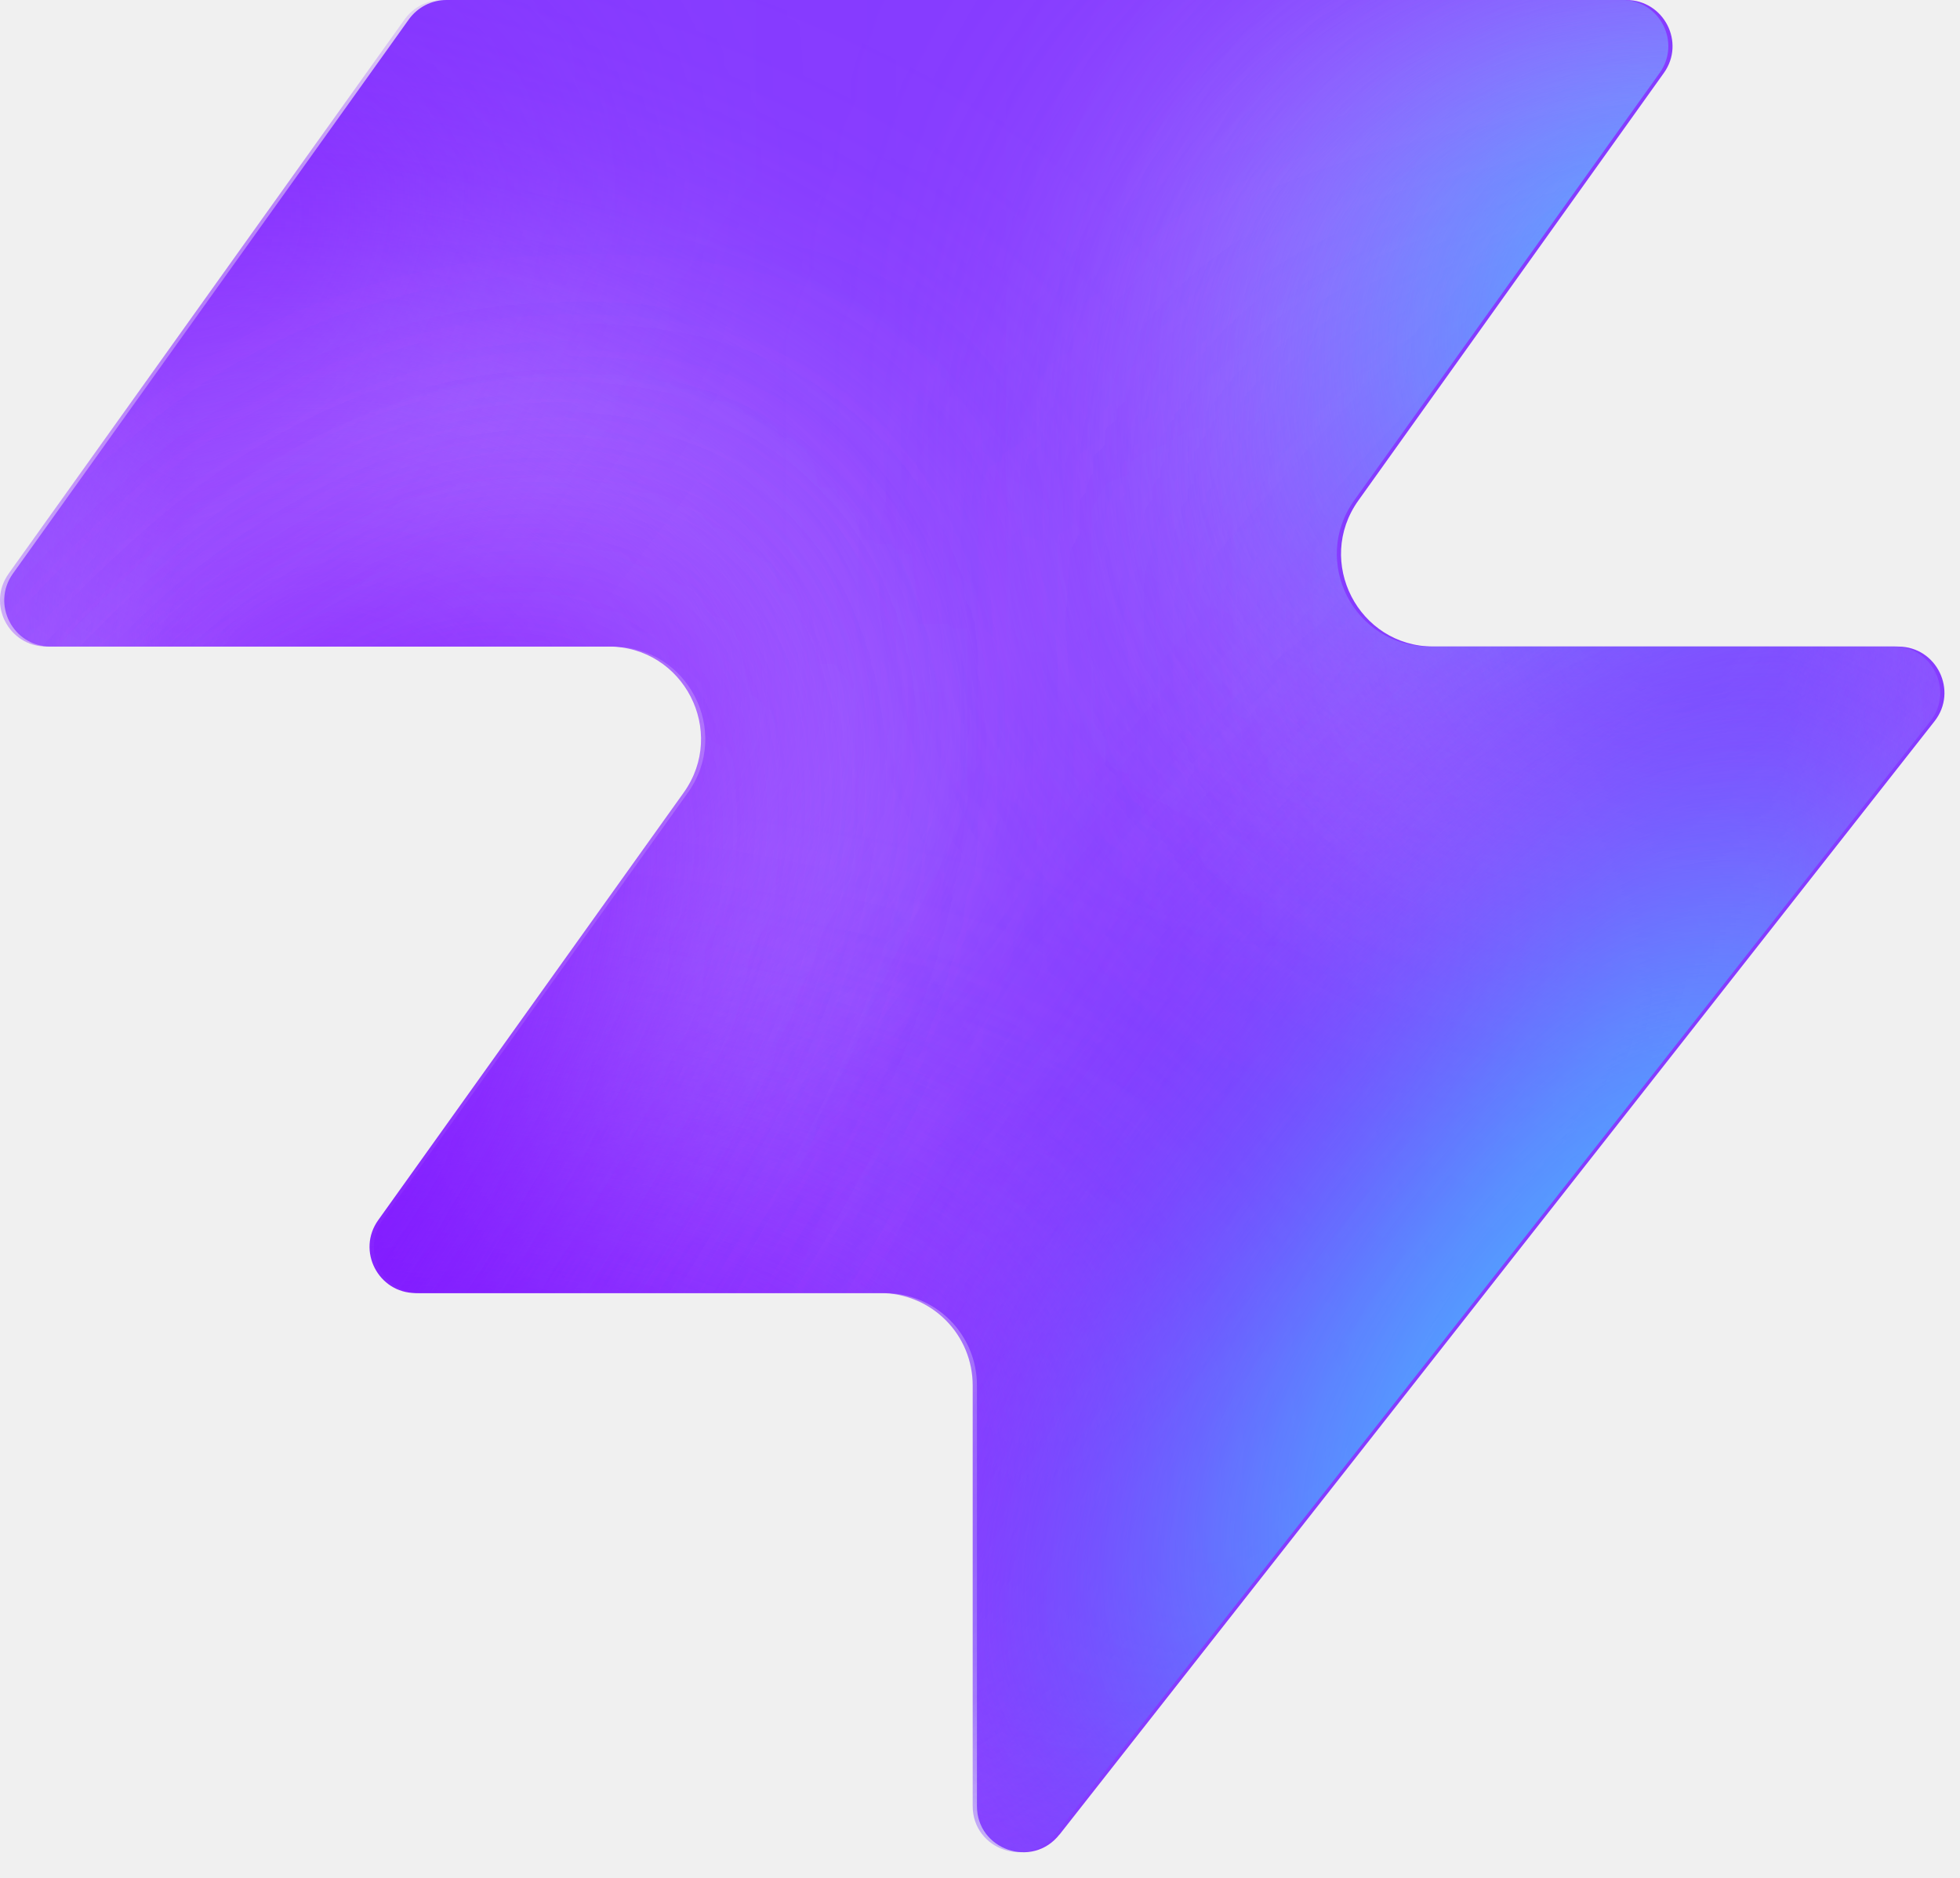
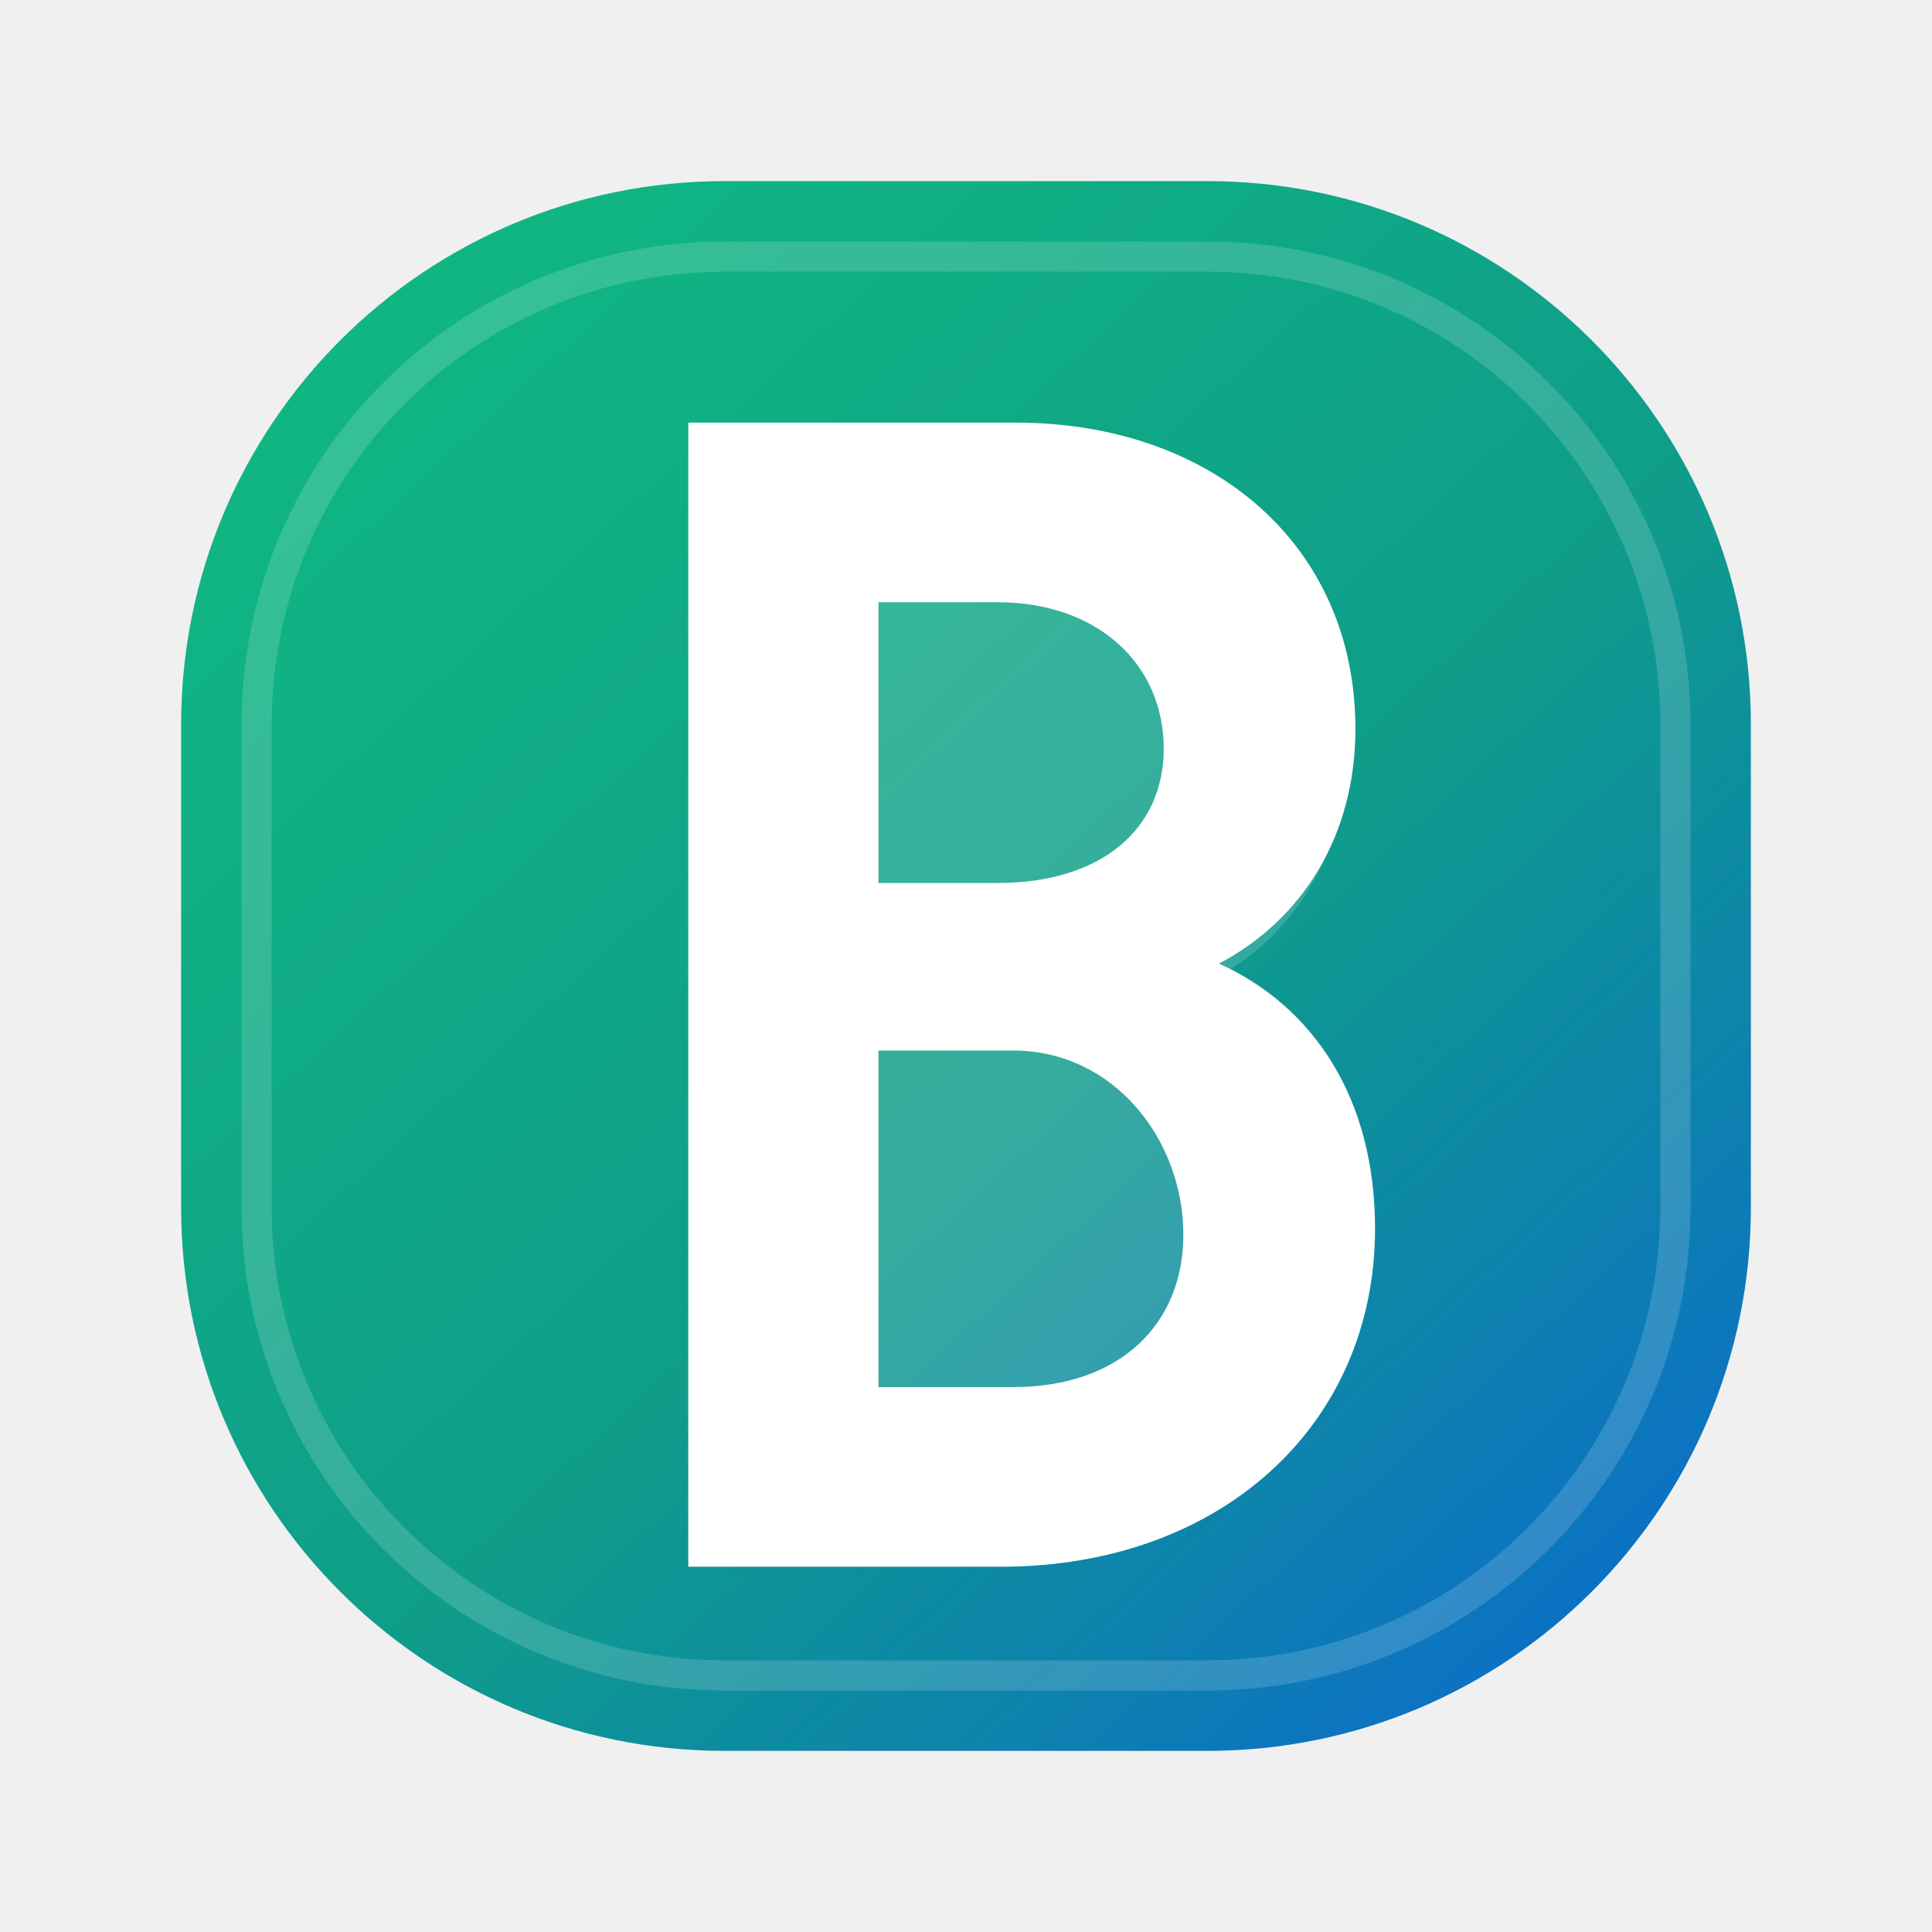
- <svg xmlns="http://www.w3.org/2000/svg" width="48" height="46" fill="none" viewBox="0 0 48 46">
-   <path fill="#863bff" d="M25.946 44.938c-.664.845-2.021.375-2.021-.698V33.937a2.26 2.26 0 0 0-2.262-2.262H10.287c-.92 0-1.456-1.04-.92-1.788l7.48-10.471c1.07-1.497 0-3.578-1.842-3.578H1.237c-.92 0-1.456-1.04-.92-1.788L10.013.474c.214-.297.556-.474.92-.474h28.894c.92 0 1.456 1.04.92 1.788l-7.48 10.471c-1.07 1.498 0 3.579 1.842 3.579h11.377c.943 0 1.473 1.088.89 1.83L25.947 44.94z" style="fill:#863bff;fill:color(display-p3 .525 .23 1);fill-opacity:1" />
-   <mask id="a" width="48" height="46" x="0" y="0" maskUnits="userSpaceOnUse" style="mask-type:alpha">
-     <path fill="#000" d="M25.842 44.938c-.664.844-2.021.375-2.021-.698V33.937a2.26 2.26 0 0 0-2.262-2.262H10.183c-.92 0-1.456-1.04-.92-1.788l7.48-10.471c1.07-1.498 0-3.579-1.842-3.579H1.133c-.92 0-1.456-1.04-.92-1.787L9.91.473c.214-.297.556-.474.92-.474h28.894c.92 0 1.456 1.04.92 1.788l-7.48 10.471c-1.07 1.498 0 3.578 1.842 3.578h11.377c.943 0 1.473 1.088.89 1.832L25.843 44.94z" style="fill:#000;fill-opacity:1" />
-   </mask>
-   <g mask="url(#a)">
-     <g filter="url(#b)">
-       <ellipse cx="5.508" cy="14.704" fill="#ede6ff" rx="5.508" ry="14.704" style="fill:#ede6ff;fill:color(display-p3 .927 .903 1);fill-opacity:1" transform="matrix(.00324 1 1 -.00324 -4.47 31.516)" />
-     </g>
-     <g filter="url(#c)">
-       <ellipse cx="10.399" cy="29.851" fill="#ede6ff" rx="10.399" ry="29.851" style="fill:#ede6ff;fill:color(display-p3 .927 .903 1);fill-opacity:1" transform="matrix(.00324 1 1 -.00324 -39.328 7.883)" />
-     </g>
-     <g filter="url(#d)">
-       <ellipse cx="5.508" cy="30.487" fill="#7e14ff" rx="5.508" ry="30.487" style="fill:#7e14ff;fill:color(display-p3 .492 .077 1);fill-opacity:1" transform="rotate(89.814 -25.913 -14.639)scale(1 -1)" />
-     </g>
-     <g filter="url(#e)">
-       <ellipse cx="5.508" cy="30.599" fill="#7e14ff" rx="5.508" ry="30.599" style="fill:#7e14ff;fill:color(display-p3 .492 .077 1);fill-opacity:1" transform="rotate(89.814 -32.644 -3.334)scale(1 -1)" />
-     </g>
-     <g filter="url(#f)">
-       <ellipse cx="5.508" cy="30.599" fill="#7e14ff" rx="5.508" ry="30.599" style="fill:#7e14ff;fill:color(display-p3 .492 .077 1);fill-opacity:1" transform="matrix(.00324 1 1 -.00324 -34.34 30.47)" />
-     </g>
-     <g filter="url(#g)">
-       <ellipse cx="14.072" cy="22.078" fill="#ede6ff" rx="14.072" ry="22.078" style="fill:#ede6ff;fill:color(display-p3 .927 .903 1);fill-opacity:1" transform="rotate(93.35 24.506 48.493)scale(-1 1)" />
-     </g>
-     <g filter="url(#h)">
-       <ellipse cx="3.47" cy="21.501" fill="#7e14ff" rx="3.47" ry="21.501" style="fill:#7e14ff;fill:color(display-p3 .492 .077 1);fill-opacity:1" transform="rotate(89.009 28.708 47.59)scale(-1 1)" />
-     </g>
-     <g filter="url(#i)">
-       <ellipse cx="3.47" cy="21.501" fill="#7e14ff" rx="3.47" ry="21.501" style="fill:#7e14ff;fill:color(display-p3 .492 .077 1);fill-opacity:1" transform="rotate(89.009 28.708 47.59)scale(-1 1)" />
-     </g>
-     <g filter="url(#j)">
-       <ellipse cx=".387" cy="8.972" fill="#7e14ff" rx="4.407" ry="29.108" style="fill:#7e14ff;fill:color(display-p3 .492 .077 1);fill-opacity:1" transform="rotate(39.51 .387 8.972)" />
-     </g>
-     <g filter="url(#k)">
-       <ellipse cx="47.523" cy="-6.092" fill="#7e14ff" rx="4.407" ry="29.108" style="fill:#7e14ff;fill:color(display-p3 .492 .077 1);fill-opacity:1" transform="rotate(37.892 47.523 -6.092)" />
-     </g>
-     <g filter="url(#l)">
-       <ellipse cx="41.412" cy="6.333" fill="#47bfff" rx="5.971" ry="9.665" style="fill:#47bfff;fill:color(display-p3 .28 .748 1);fill-opacity:1" transform="rotate(37.892 41.412 6.333)" />
-     </g>
-     <g filter="url(#m)">
-       <ellipse cx="-1.879" cy="38.332" fill="#7e14ff" rx="4.407" ry="29.108" style="fill:#7e14ff;fill:color(display-p3 .492 .077 1);fill-opacity:1" transform="rotate(37.892 -1.88 38.332)" />
-     </g>
-     <g filter="url(#n)">
-       <ellipse cx="-1.879" cy="38.332" fill="#7e14ff" rx="4.407" ry="29.108" style="fill:#7e14ff;fill:color(display-p3 .492 .077 1);fill-opacity:1" transform="rotate(37.892 -1.88 38.332)" />
-     </g>
-     <g filter="url(#o)">
-       <ellipse cx="35.651" cy="29.907" fill="#7e14ff" rx="4.407" ry="29.108" style="fill:#7e14ff;fill:color(display-p3 .492 .077 1);fill-opacity:1" transform="rotate(37.892 35.651 29.907)" />
-     </g>
-     <g filter="url(#p)">
-       <ellipse cx="38.418" cy="32.4" fill="#47bfff" rx="5.971" ry="15.297" style="fill:#47bfff;fill:color(display-p3 .28 .748 1);fill-opacity:1" transform="rotate(37.892 38.418 32.4)" />
-     </g>
-   </g>
+ <svg xmlns="http://www.w3.org/2000/svg" width="64" height="64" viewBox="0 0 64 64" fill="none">
  <defs>
-     <filter id="b" width="60.045" height="41.654" x="-19.77" y="16.149" color-interpolation-filters="sRGB" filterUnits="userSpaceOnUse">
-       <feFlood flood-opacity="0" result="BackgroundImageFix" />
-       <feBlend in="SourceGraphic" in2="BackgroundImageFix" result="shape" />
-       <feGaussianBlur result="effect1_foregroundBlur_2002_17158" stdDeviation="7.659" />
-     </filter>
-     <filter id="c" width="90.34" height="51.437" x="-54.613" y="-7.533" color-interpolation-filters="sRGB" filterUnits="userSpaceOnUse">
-       <feFlood flood-opacity="0" result="BackgroundImageFix" />
-       <feBlend in="SourceGraphic" in2="BackgroundImageFix" result="shape" />
-       <feGaussianBlur result="effect1_foregroundBlur_2002_17158" stdDeviation="7.659" />
-     </filter>
-     <filter id="d" width="79.355" height="29.4" x="-49.64" y="2.03" color-interpolation-filters="sRGB" filterUnits="userSpaceOnUse">
-       <feFlood flood-opacity="0" result="BackgroundImageFix" />
-       <feBlend in="SourceGraphic" in2="BackgroundImageFix" result="shape" />
-       <feGaussianBlur result="effect1_foregroundBlur_2002_17158" stdDeviation="4.596" />
-     </filter>
-     <filter id="e" width="79.579" height="29.4" x="-45.045" y="20.029" color-interpolation-filters="sRGB" filterUnits="userSpaceOnUse">
-       <feFlood flood-opacity="0" result="BackgroundImageFix" />
-       <feBlend in="SourceGraphic" in2="BackgroundImageFix" result="shape" />
-       <feGaussianBlur result="effect1_foregroundBlur_2002_17158" stdDeviation="4.596" />
-     </filter>
-     <filter id="f" width="79.579" height="29.4" x="-43.513" y="21.178" color-interpolation-filters="sRGB" filterUnits="userSpaceOnUse">
-       <feFlood flood-opacity="0" result="BackgroundImageFix" />
-       <feBlend in="SourceGraphic" in2="BackgroundImageFix" result="shape" />
-       <feGaussianBlur result="effect1_foregroundBlur_2002_17158" stdDeviation="4.596" />
-     </filter>
-     <filter id="g" width="74.749" height="58.852" x="15.756" y="-17.901" color-interpolation-filters="sRGB" filterUnits="userSpaceOnUse">
-       <feFlood flood-opacity="0" result="BackgroundImageFix" />
-       <feBlend in="SourceGraphic" in2="BackgroundImageFix" result="shape" />
-       <feGaussianBlur result="effect1_foregroundBlur_2002_17158" stdDeviation="7.659" />
-     </filter>
-     <filter id="h" width="61.377" height="25.362" x="23.548" y="2.284" color-interpolation-filters="sRGB" filterUnits="userSpaceOnUse">
-       <feFlood flood-opacity="0" result="BackgroundImageFix" />
-       <feBlend in="SourceGraphic" in2="BackgroundImageFix" result="shape" />
-       <feGaussianBlur result="effect1_foregroundBlur_2002_17158" stdDeviation="4.596" />
-     </filter>
-     <filter id="i" width="61.377" height="25.362" x="23.548" y="2.284" color-interpolation-filters="sRGB" filterUnits="userSpaceOnUse">
-       <feFlood flood-opacity="0" result="BackgroundImageFix" />
-       <feBlend in="SourceGraphic" in2="BackgroundImageFix" result="shape" />
-       <feGaussianBlur result="effect1_foregroundBlur_2002_17158" stdDeviation="4.596" />
-     </filter>
-     <filter id="j" width="56.045" height="63.649" x="-27.636" y="-22.853" color-interpolation-filters="sRGB" filterUnits="userSpaceOnUse">
-       <feFlood flood-opacity="0" result="BackgroundImageFix" />
-       <feBlend in="SourceGraphic" in2="BackgroundImageFix" result="shape" />
-       <feGaussianBlur result="effect1_foregroundBlur_2002_17158" stdDeviation="4.596" />
-     </filter>
-     <filter id="k" width="54.814" height="64.646" x="20.116" y="-38.415" color-interpolation-filters="sRGB" filterUnits="userSpaceOnUse">
-       <feFlood flood-opacity="0" result="BackgroundImageFix" />
-       <feBlend in="SourceGraphic" in2="BackgroundImageFix" result="shape" />
-       <feGaussianBlur result="effect1_foregroundBlur_2002_17158" stdDeviation="4.596" />
-     </filter>
-     <filter id="l" width="33.541" height="35.313" x="24.641" y="-11.323" color-interpolation-filters="sRGB" filterUnits="userSpaceOnUse">
-       <feFlood flood-opacity="0" result="BackgroundImageFix" />
-       <feBlend in="SourceGraphic" in2="BackgroundImageFix" result="shape" />
-       <feGaussianBlur result="effect1_foregroundBlur_2002_17158" stdDeviation="4.596" />
-     </filter>
-     <filter id="m" width="54.814" height="64.646" x="-29.286" y="6.009" color-interpolation-filters="sRGB" filterUnits="userSpaceOnUse">
-       <feFlood flood-opacity="0" result="BackgroundImageFix" />
-       <feBlend in="SourceGraphic" in2="BackgroundImageFix" result="shape" />
-       <feGaussianBlur result="effect1_foregroundBlur_2002_17158" stdDeviation="4.596" />
-     </filter>
-     <filter id="n" width="54.814" height="64.646" x="-29.286" y="6.009" color-interpolation-filters="sRGB" filterUnits="userSpaceOnUse">
-       <feFlood flood-opacity="0" result="BackgroundImageFix" />
-       <feBlend in="SourceGraphic" in2="BackgroundImageFix" result="shape" />
-       <feGaussianBlur result="effect1_foregroundBlur_2002_17158" stdDeviation="4.596" />
-     </filter>
-     <filter id="o" width="54.814" height="64.646" x="8.244" y="-2.416" color-interpolation-filters="sRGB" filterUnits="userSpaceOnUse">
-       <feFlood flood-opacity="0" result="BackgroundImageFix" />
-       <feBlend in="SourceGraphic" in2="BackgroundImageFix" result="shape" />
-       <feGaussianBlur result="effect1_foregroundBlur_2002_17158" stdDeviation="4.596" />
-     </filter>
-     <filter id="p" width="39.409" height="43.623" x="18.713" y="10.588" color-interpolation-filters="sRGB" filterUnits="userSpaceOnUse">
-       <feFlood flood-opacity="0" result="BackgroundImageFix" />
-       <feBlend in="SourceGraphic" in2="BackgroundImageFix" result="shape" />
-       <feGaussianBlur result="effect1_foregroundBlur_2002_17158" stdDeviation="4.596" />
-     </filter>
+     <linearGradient id="bg" x1="10" y1="8" x2="54" y2="56" gradientUnits="userSpaceOnUse">
+       <stop stop-color="#10B981" />
+       <stop offset="0.56" stop-color="#0F9D8A" />
+       <stop offset="1" stop-color="#0B6CCB" />
+     </linearGradient>
  </defs>
+   <rect x="6" y="6" width="52" height="52" rx="18" fill="url(#bg)" />
+   <rect x="8.5" y="8.5" width="47" height="47" rx="15.5" stroke="white" stroke-opacity="0.16" />
+   <path d="M25.5 15.5H34.2C40.1 15.5 44.6 19.5 44.6 24.95C44.6 28.2 42.9 30.95 40.35 32.35C43.25 33.72 45.15 36.63 45.15 40.45C45.15 46.75 40.16 51 33.35 51H25.5V15.5Z" fill="white" fill-opacity="0.16" />
+   <path d="M22.8 14H33.65C40.12 14 44.9 18.02 44.9 24.15C44.9 27.7 43.12 30.48 40.38 31.92C43.5 33.33 45.55 36.37 45.55 40.7C45.55 47.2 40.45 51.9 33.15 51.9H22.8V14ZM29.1 19.95V29.25H33.05C36.48 29.25 38.55 27.47 38.55 24.8C38.55 22 36.36 19.95 33.05 19.95H29.1ZM29.1 34.8V45.95H33.55C37.14 45.95 39.2 43.83 39.2 40.9C39.2 37.8 36.94 34.8 33.55 34.8H29.1Z" fill="white" />
</svg>
